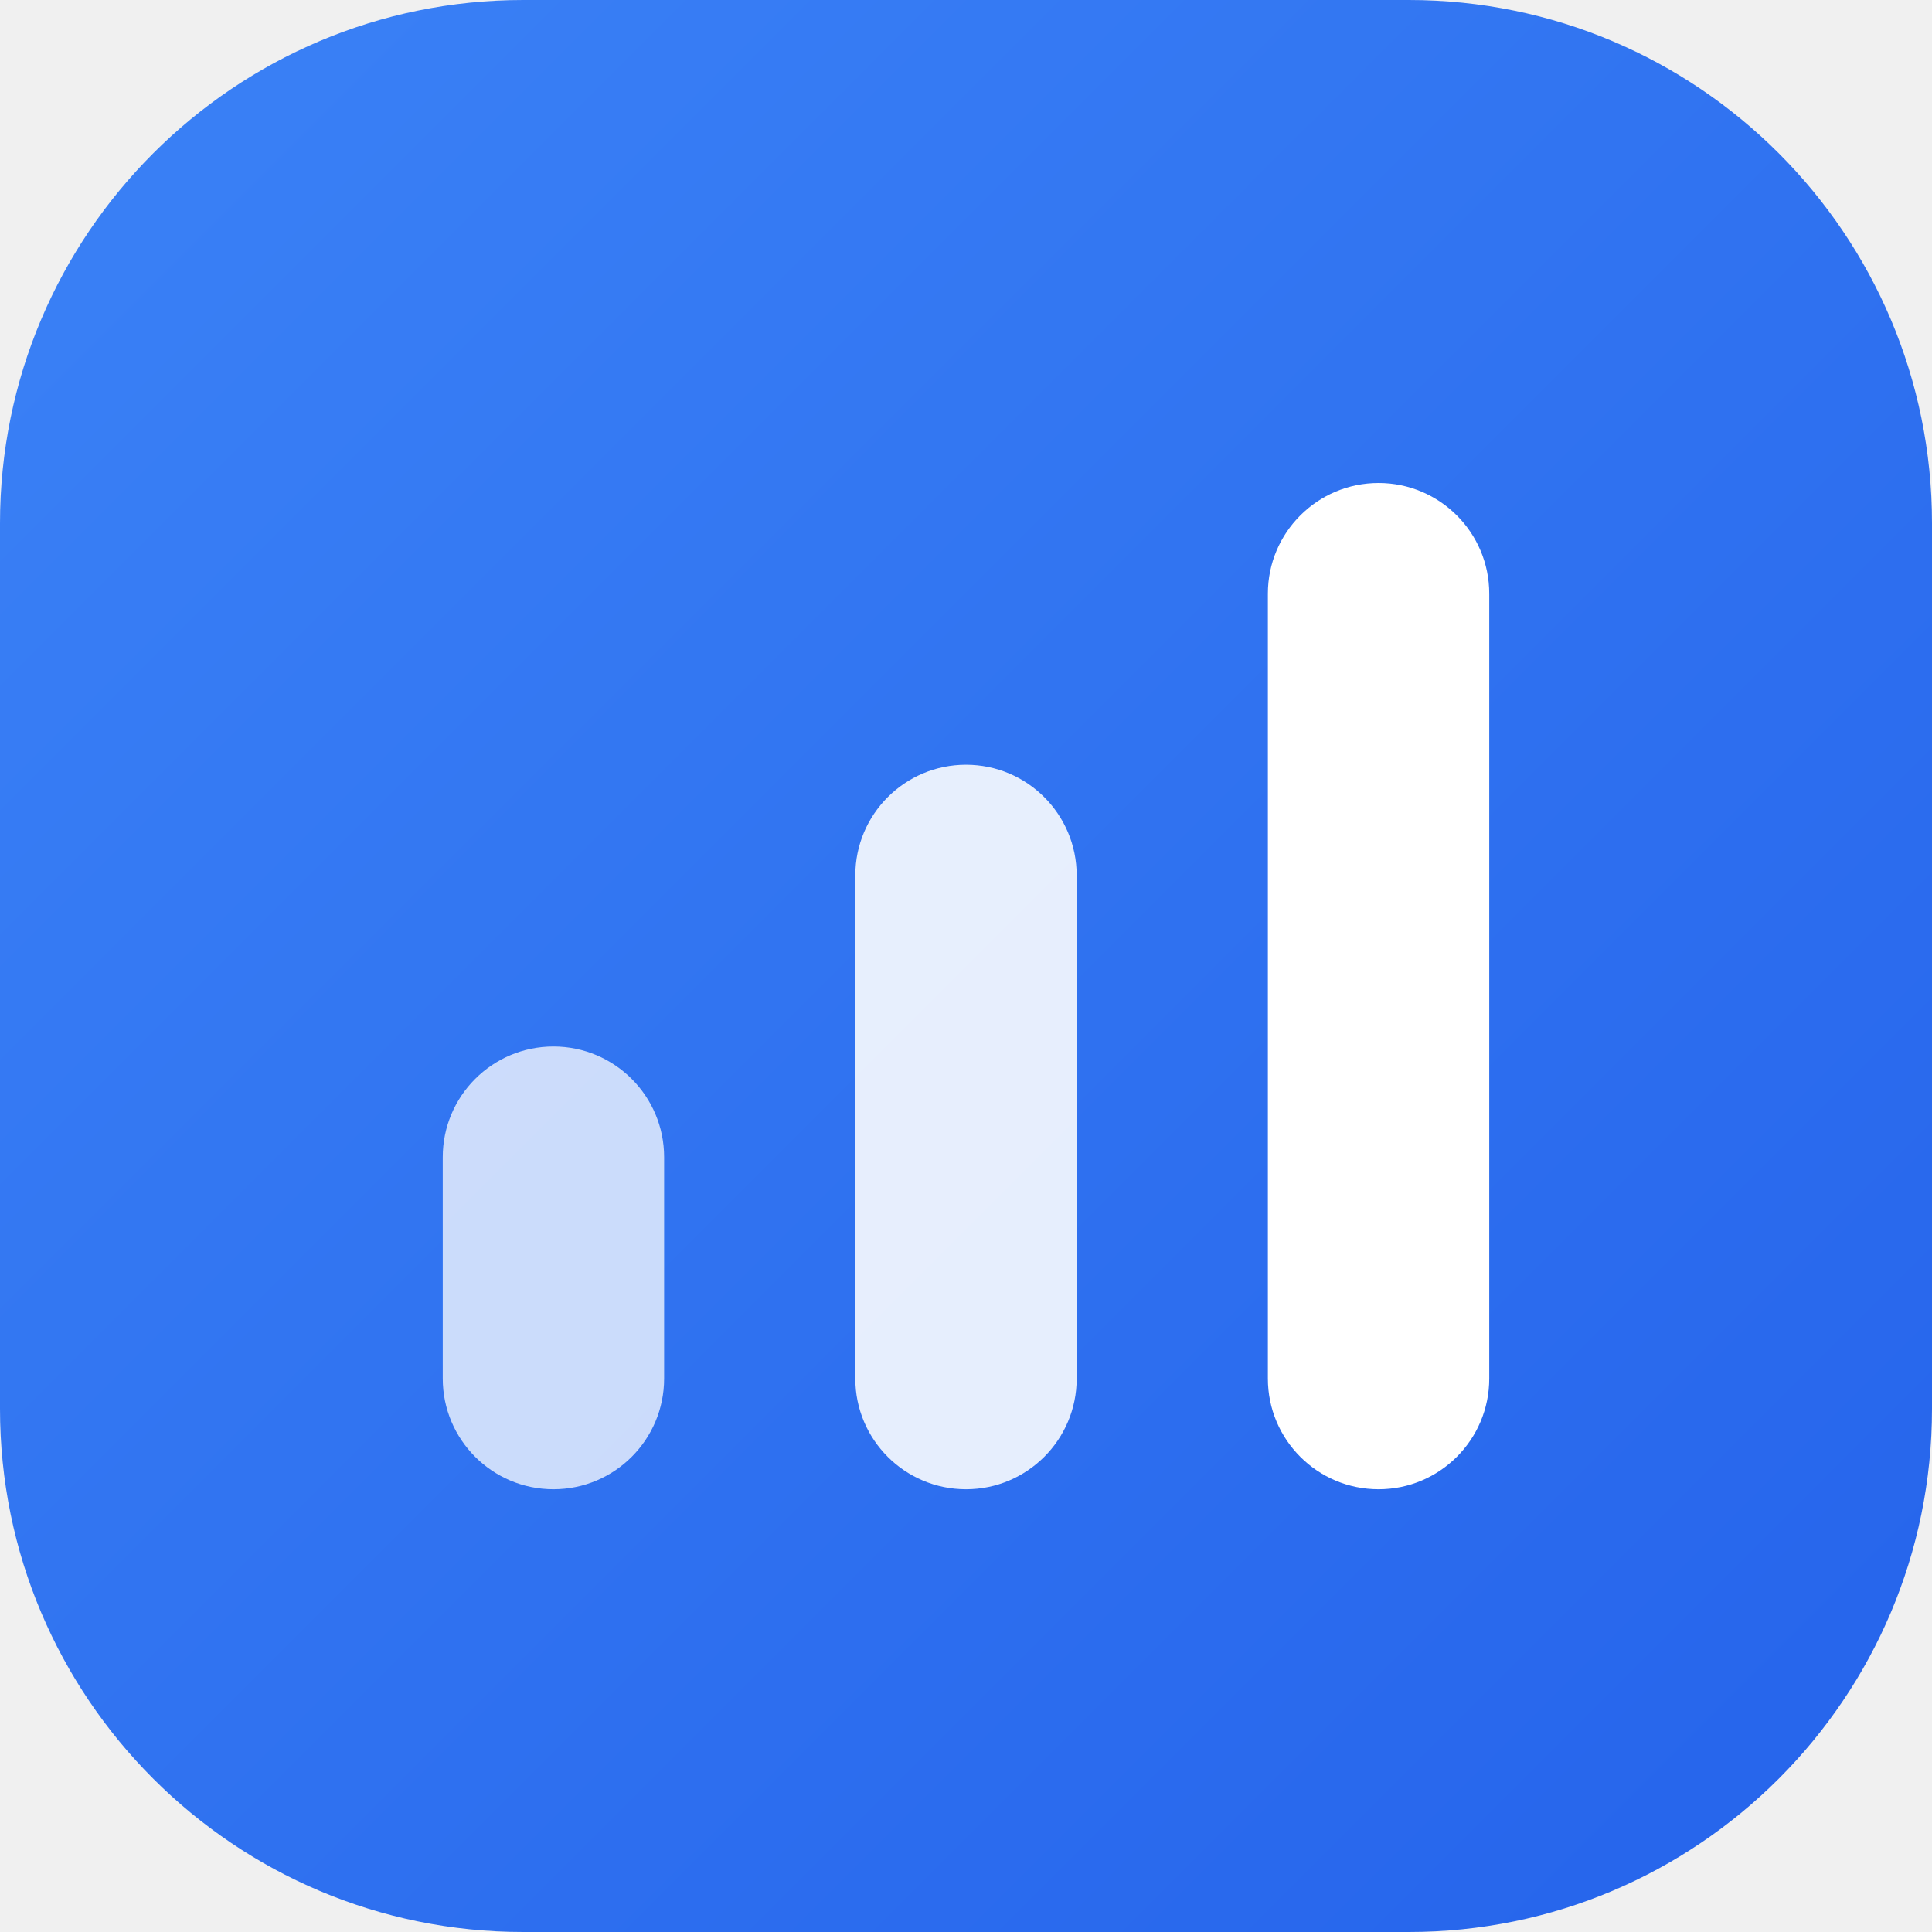
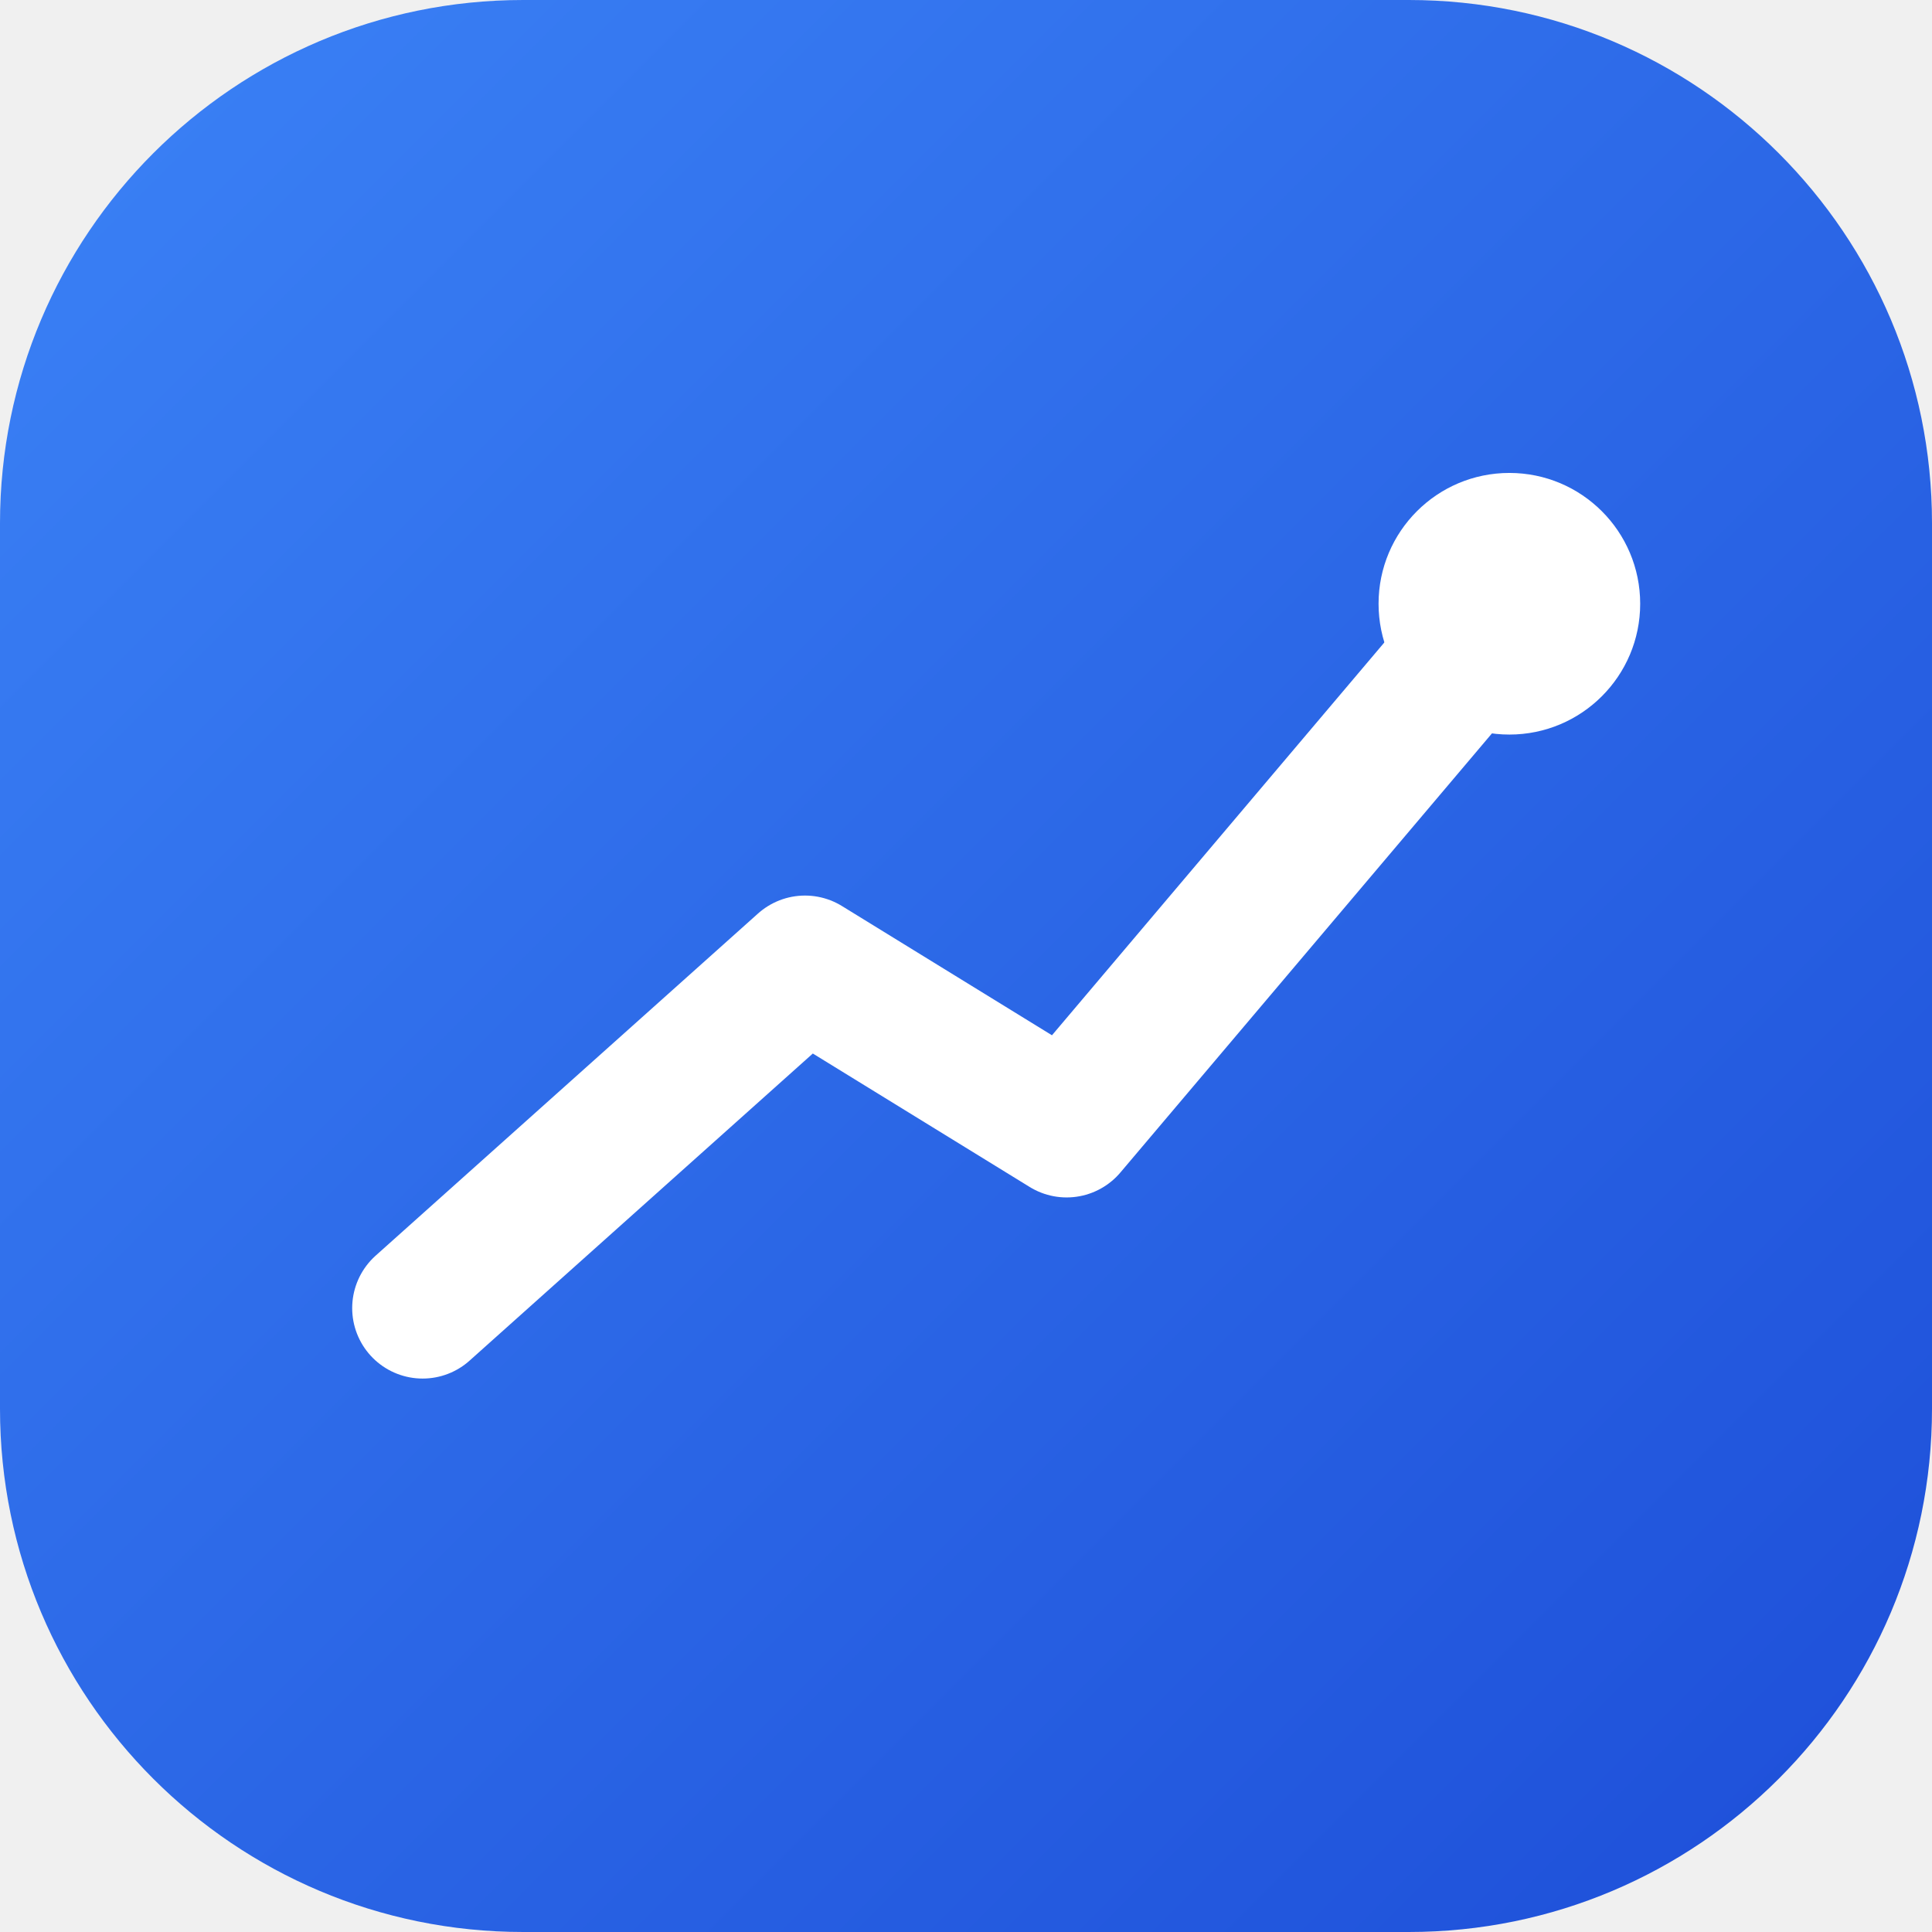
<svg xmlns="http://www.w3.org/2000/svg" width="96" height="96" viewBox="0 0 96 96" fill="none">
  <rect width="96" height="96" rx="26" fill="url(#g)" />
-   <rect x="22" y="52" width="11" height="22" rx="5.5" fill="#fff" fill-opacity="0.75" />
-   <rect x="42.5" y="38" width="11" height="36" rx="5.5" fill="#fff" fill-opacity="0.88" />
-   <rect x="63" y="24" width="11" height="50" rx="5.5" fill="#fff" />
+   <path d="M21 65 L40 48 L53 56 L75 30" stroke="#fff" stroke-width="7" stroke-linecap="round" stroke-linejoin="round" />
+   <circle cx="75" cy="30" r="6.5" fill="#fff" />
  <defs>
    <linearGradient id="g" x1="0" y1="0" x2="96" y2="96" gradientUnits="userSpaceOnUse">
      <stop stop-color="#3B82F6" />
-       <stop offset="1" stop-color="#2563EB" />
+       <stop offset="1" stop-color="#1D4ED8" />
    </linearGradient>
  </defs>
</svg>
